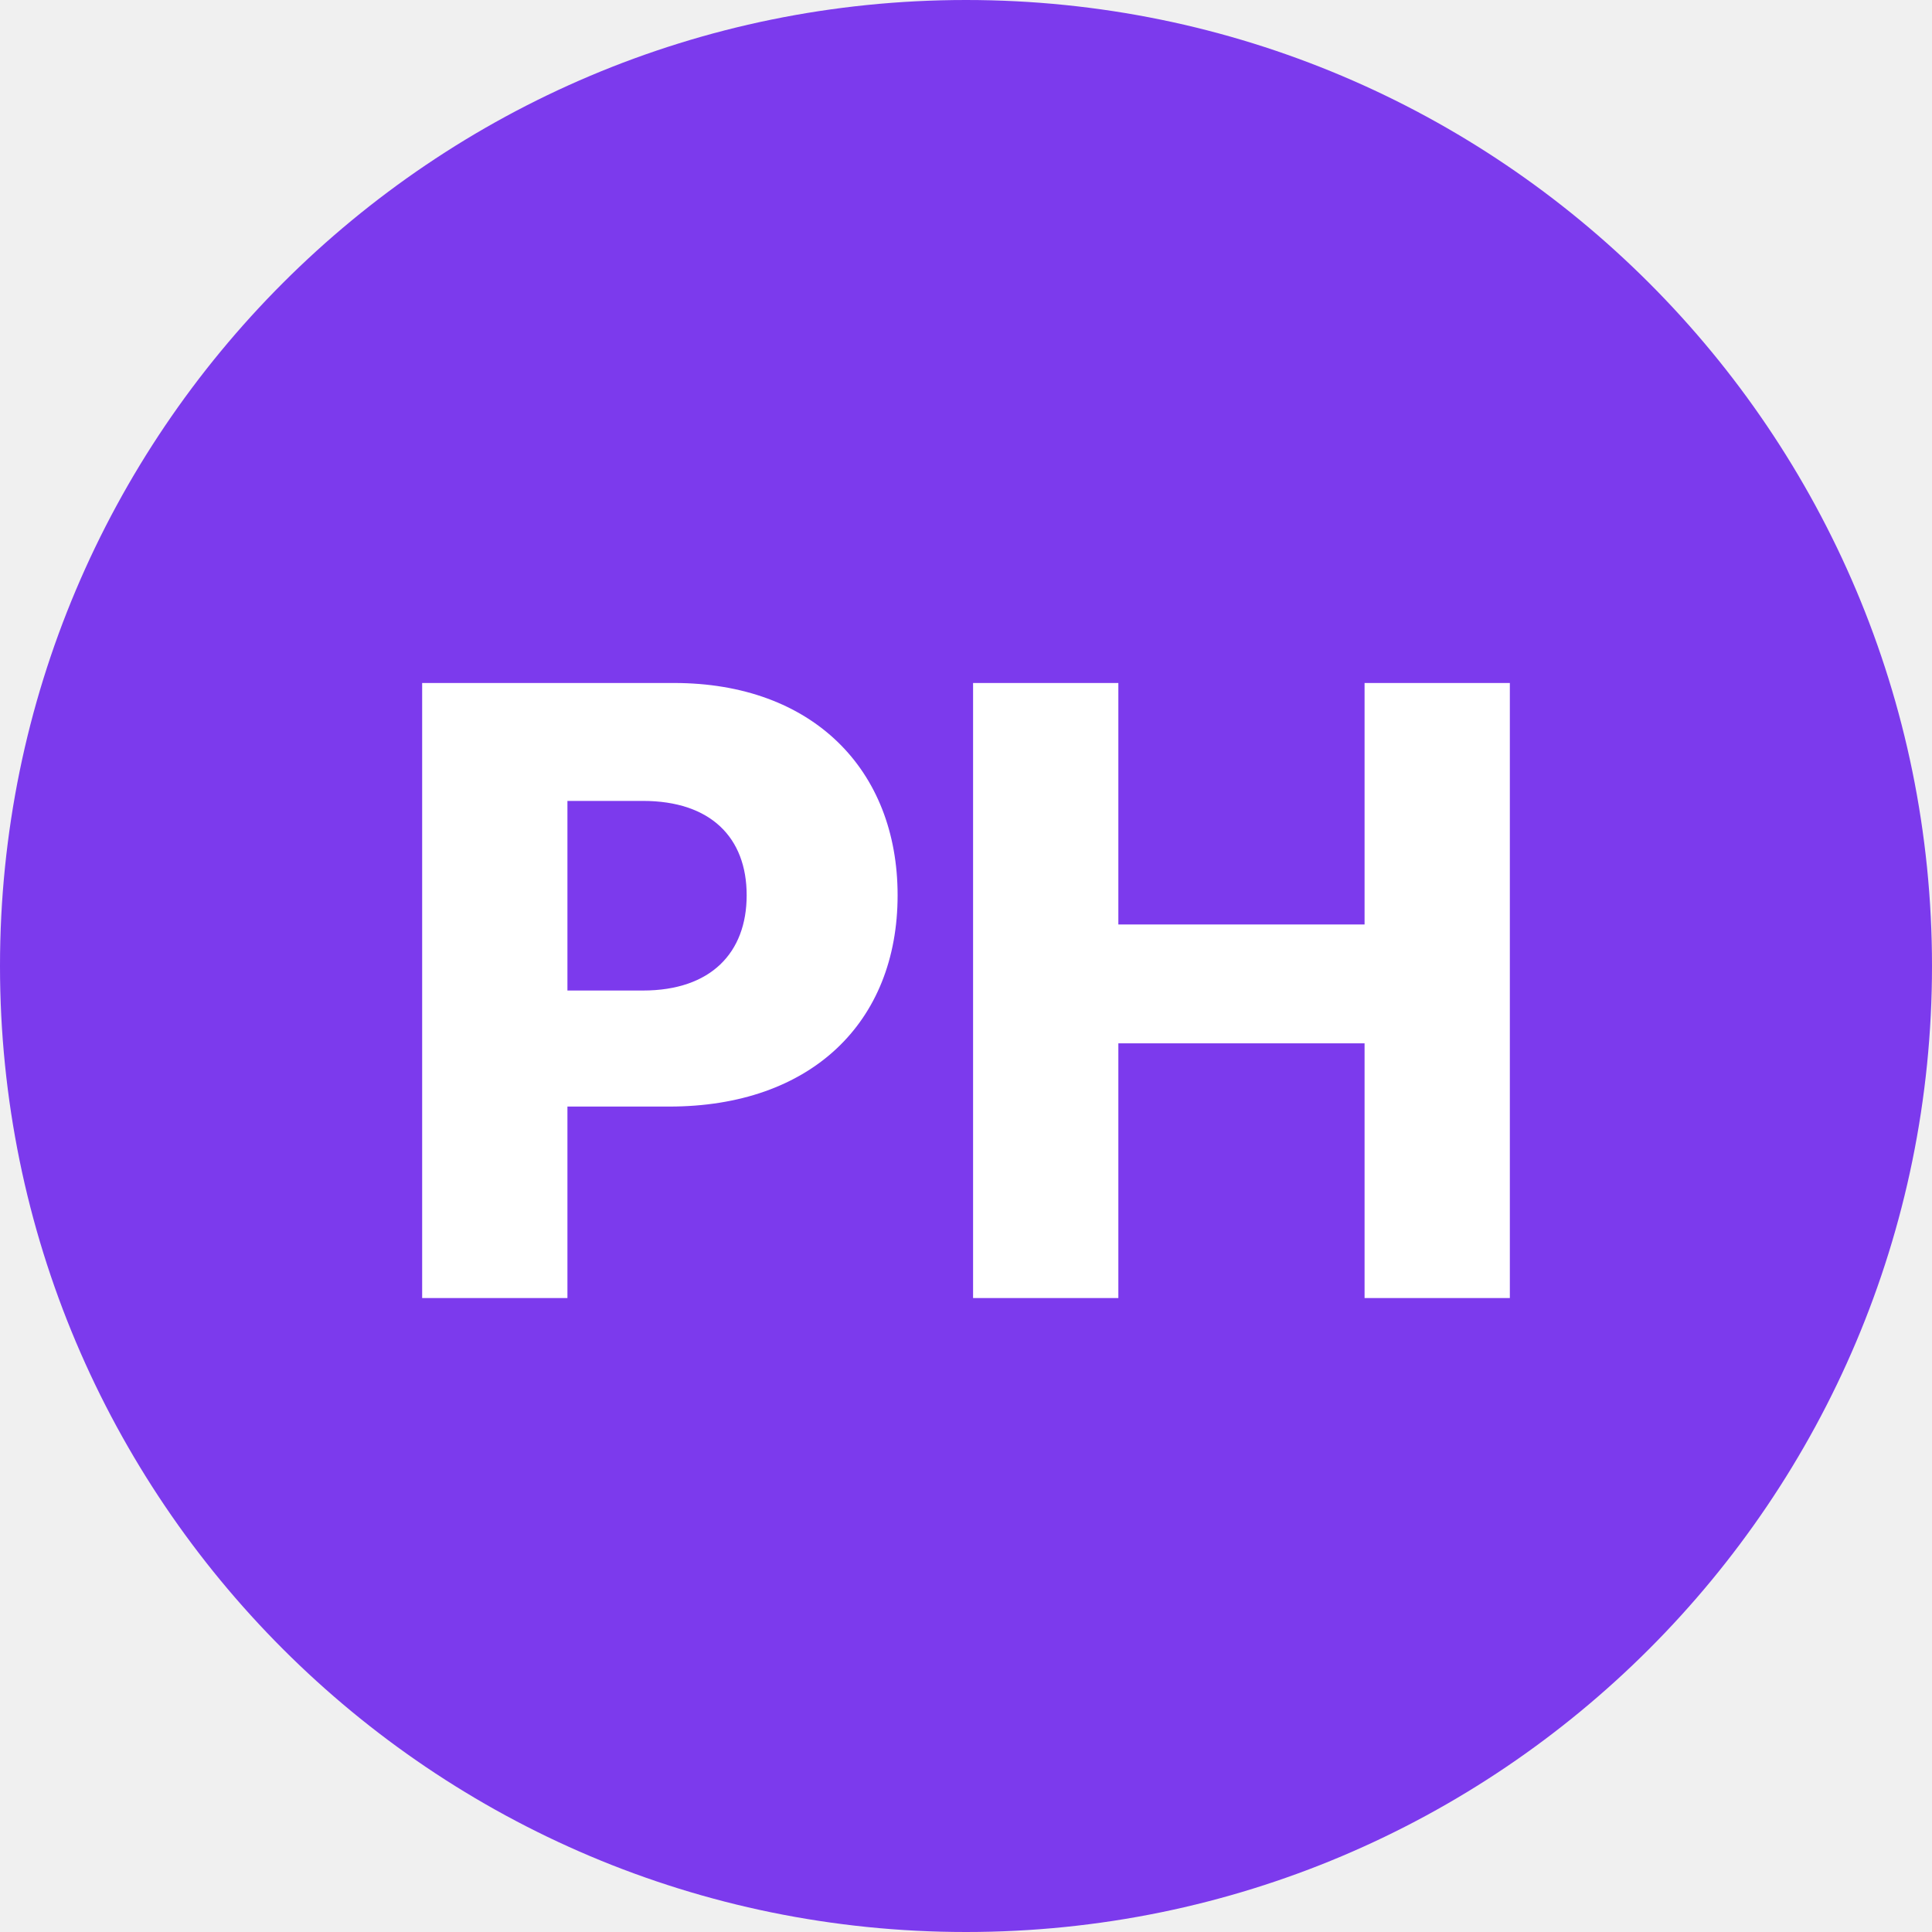
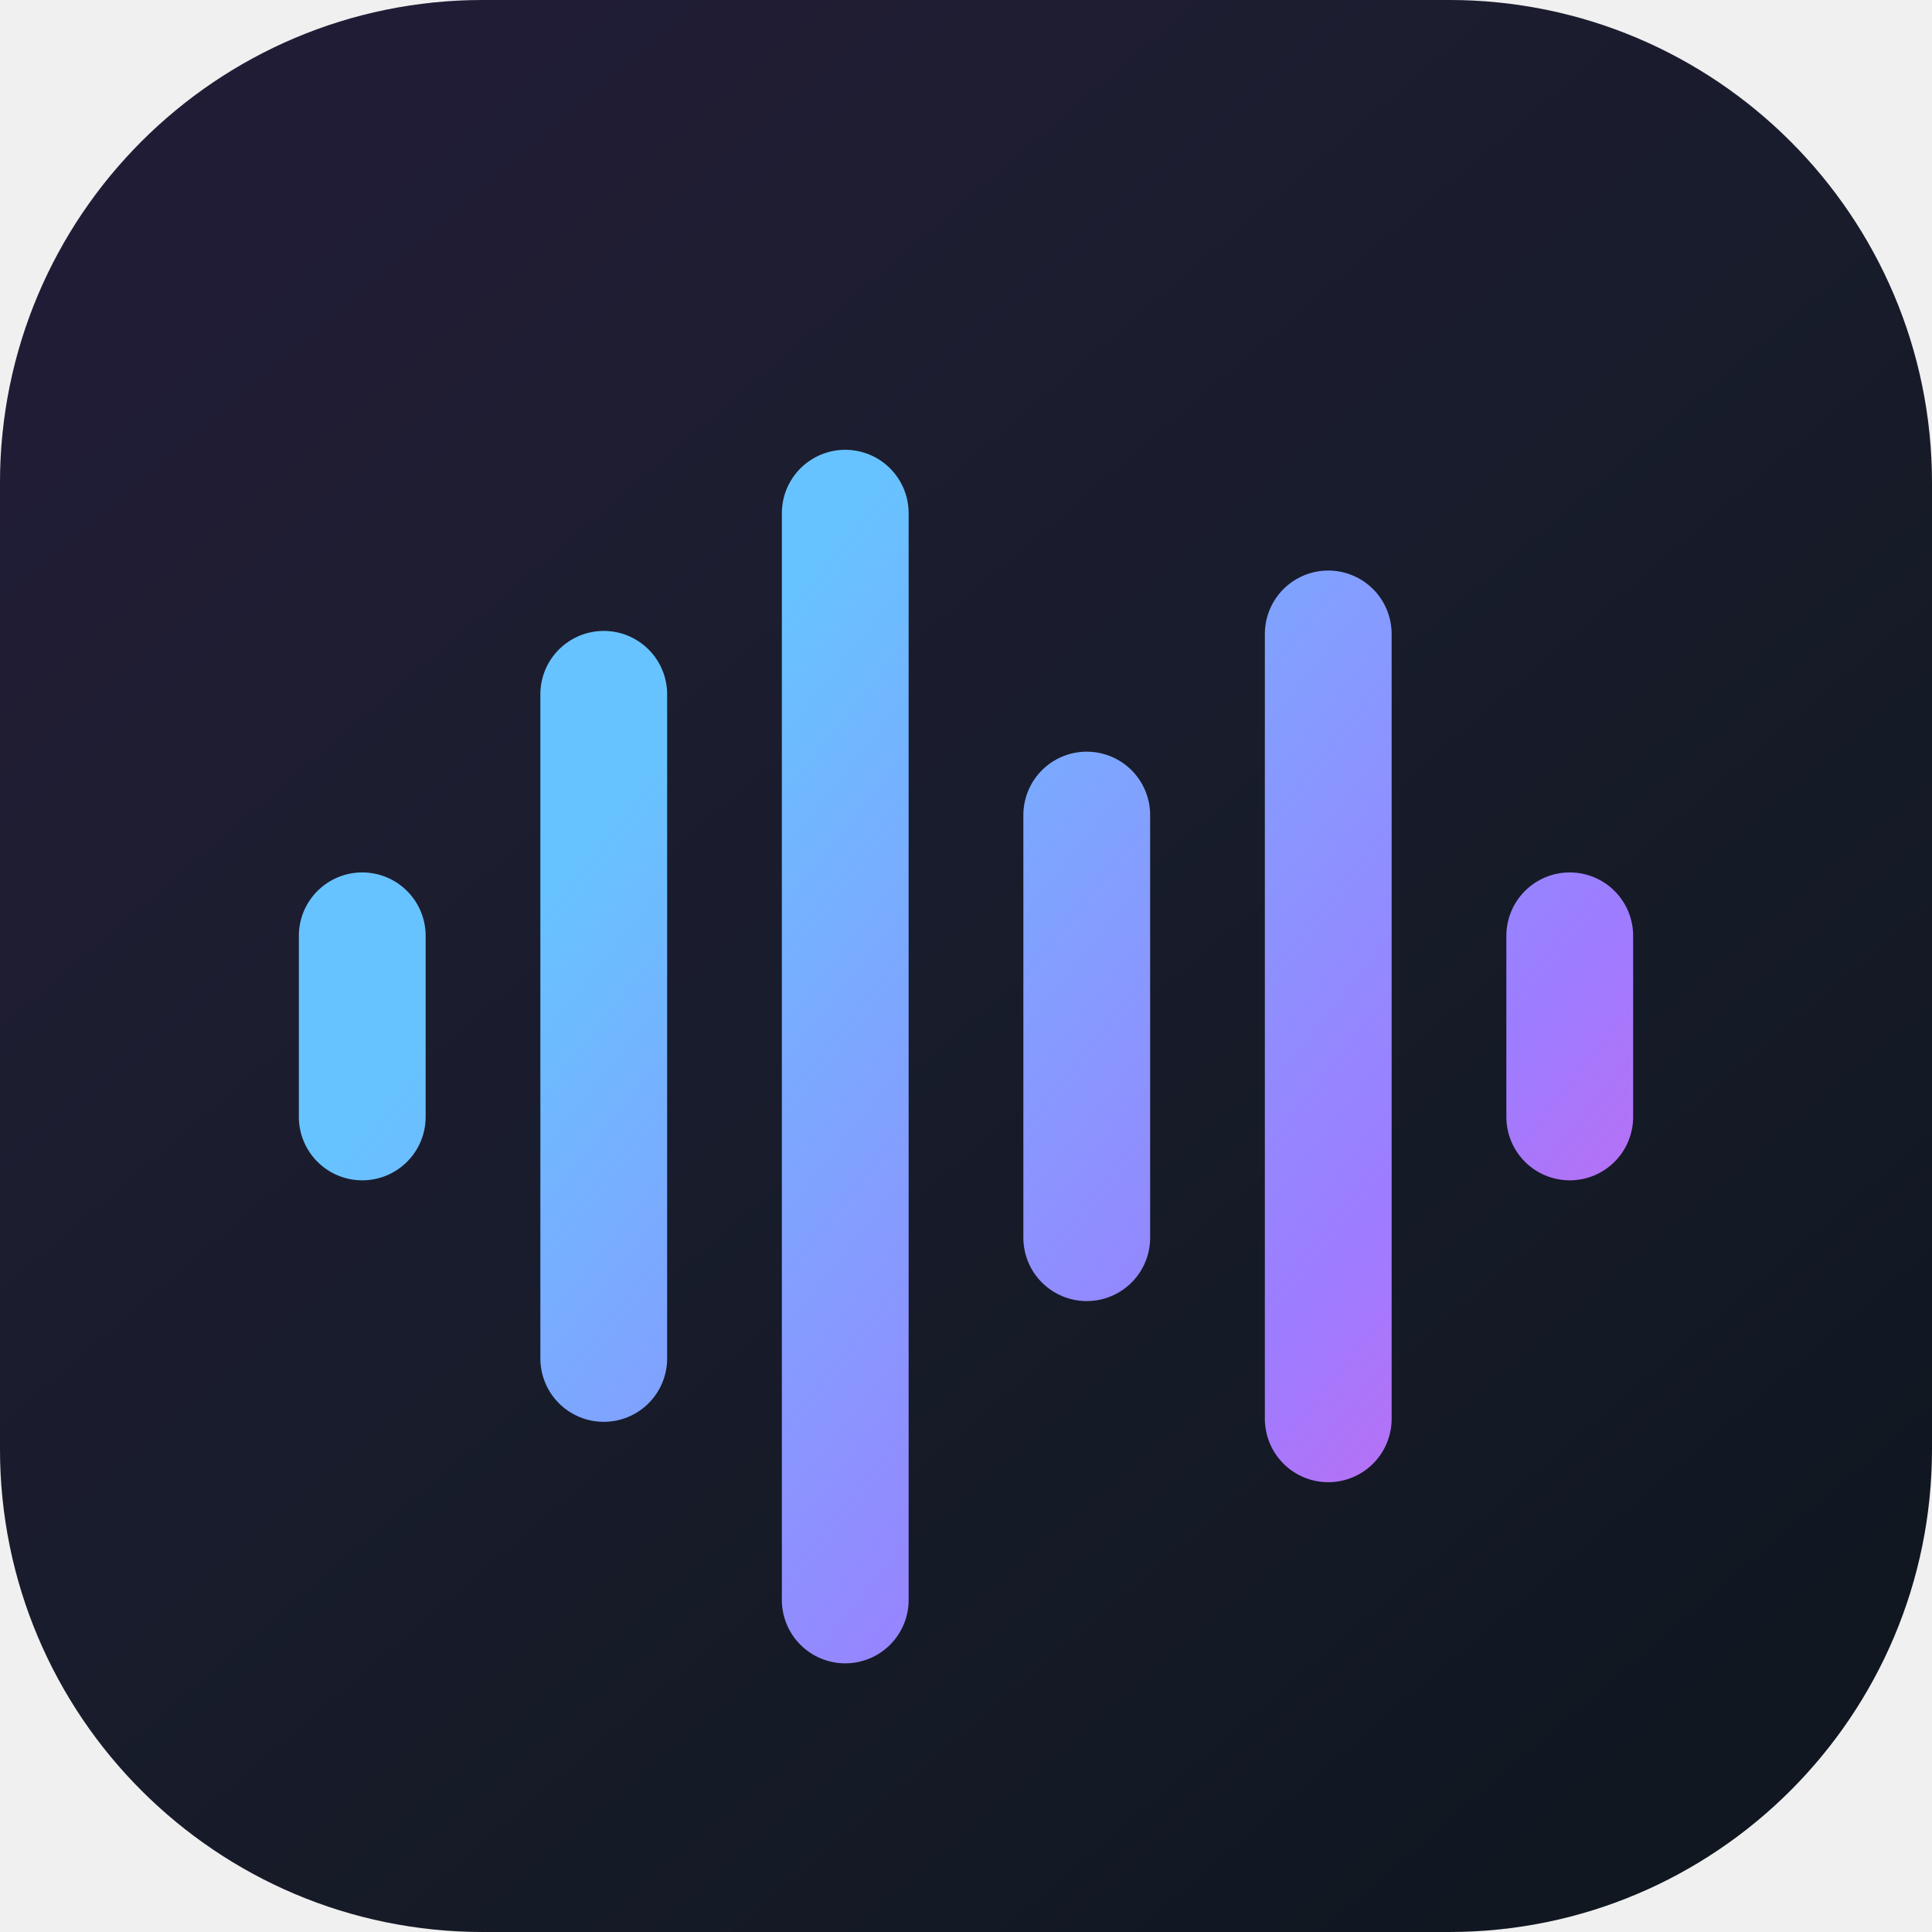
- <svg xmlns="http://www.w3.org/2000/svg" width="32" height="32" viewBox="0 0 32 32">
-   <circle cx="16" cy="16" r="16" fill="#7c3aed" />
-   <text x="16" y="21.5" text-anchor="middle" font-family="Inter, system-ui, -apple-system, Segoe UI, Roboto, Arial, sans-serif" font-size="14" font-weight="800" fill="#ffffff">
-     PH
-   </text>
+ <svg xmlns="http://www.w3.org/2000/svg" viewBox="0 0 32 32" fill="none">
+   <rect width="32" height="32" rx="8" fill="#0a0a0f" />
+   <rect width="32" height="32" rx="8" fill="url(#bg)" opacity="0.9" />
+   <defs>
+     <linearGradient id="bg" x1="4" y1="2" x2="28" y2="30" gradientUnits="userSpaceOnUse">
+       <stop stop-color="#9d7cff" stop-opacity="0.18" />
+       <stop offset="1" stop-color="#67c3ff" stop-opacity="0.08" />
+     </linearGradient>
+     <linearGradient id="wave" x1="6" y1="8" x2="26" y2="24" gradientUnits="userSpaceOnUse">
+       <stop stop-color="#67c3ff" />
+       <stop offset="0.55" stop-color="#9d7cff" />
+       <stop offset="1" stop-color="#ff4fd8" />
+     </linearGradient>
+   </defs>
+   <g stroke="url(#wave)" stroke-width="2.1" stroke-linecap="round" transform="translate(4 5.5)">
+     <path d="M2 10v3" />
+     <path d="M6 6v11" />
+     <path d="M10 3v18" />
+     <path d="M14 8v7" />
+     <path d="M18 5v13" />
+     <path d="M22 10v3" />
+   </g>
</svg>
